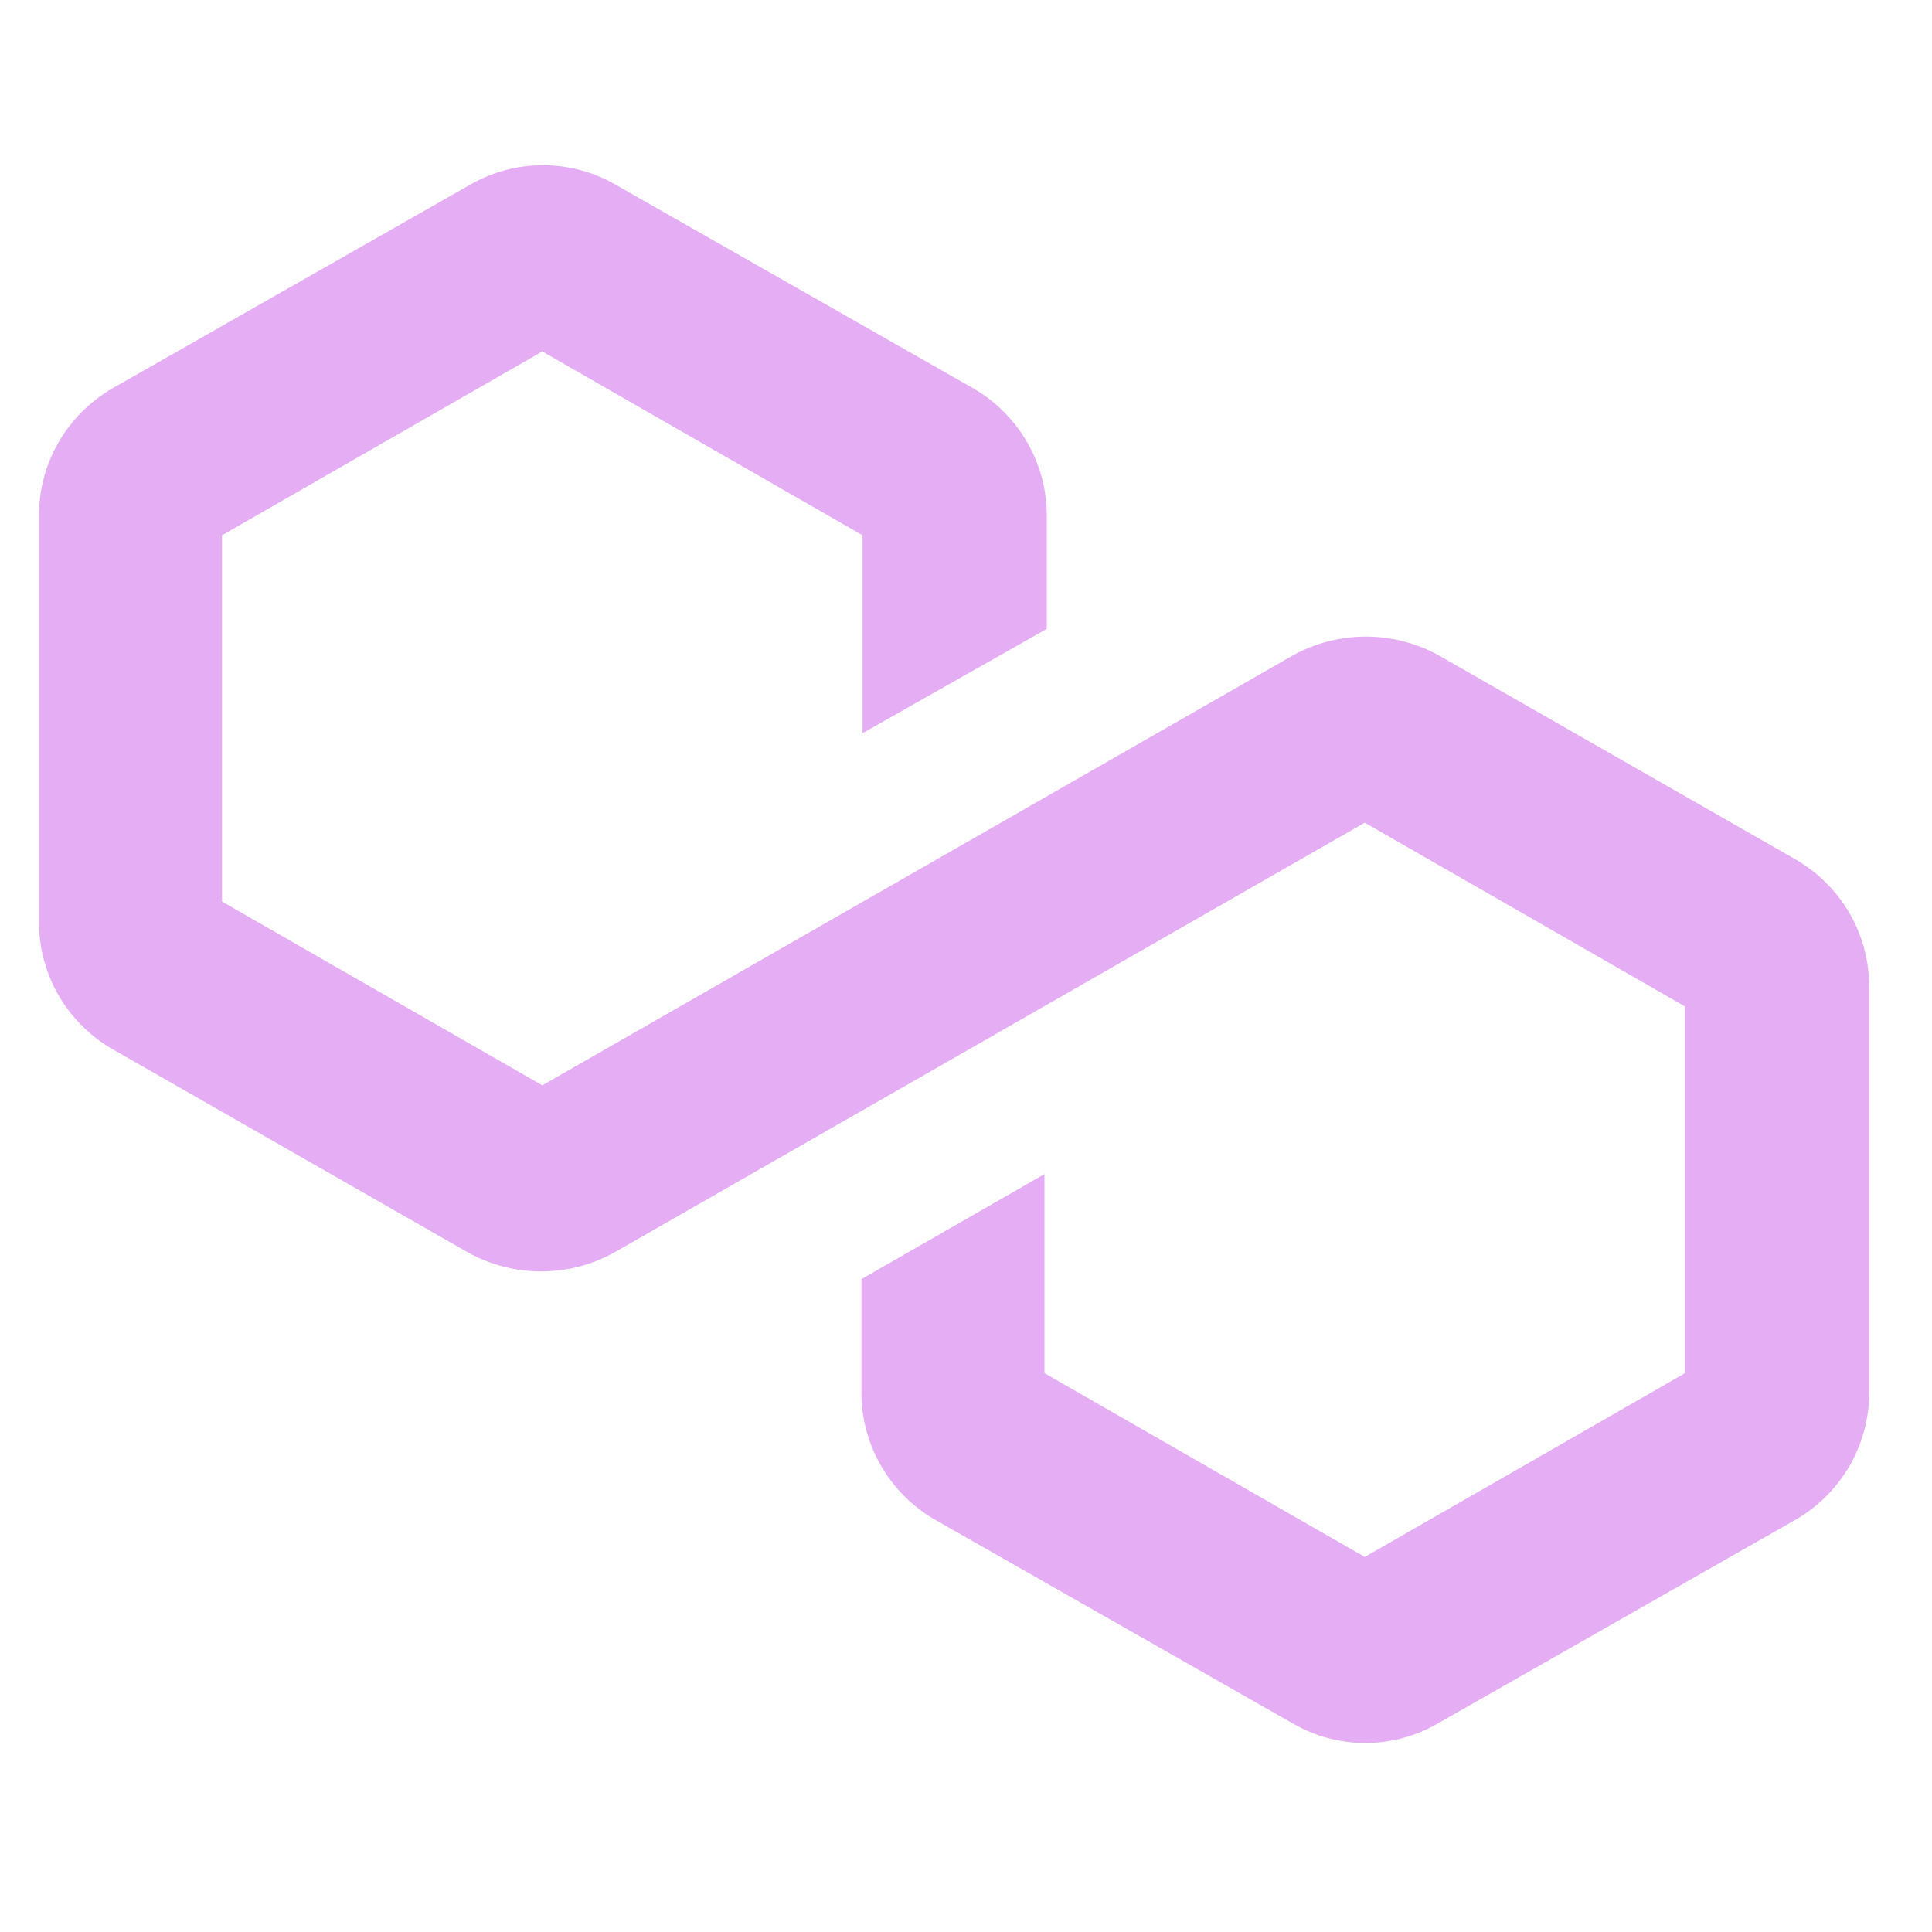
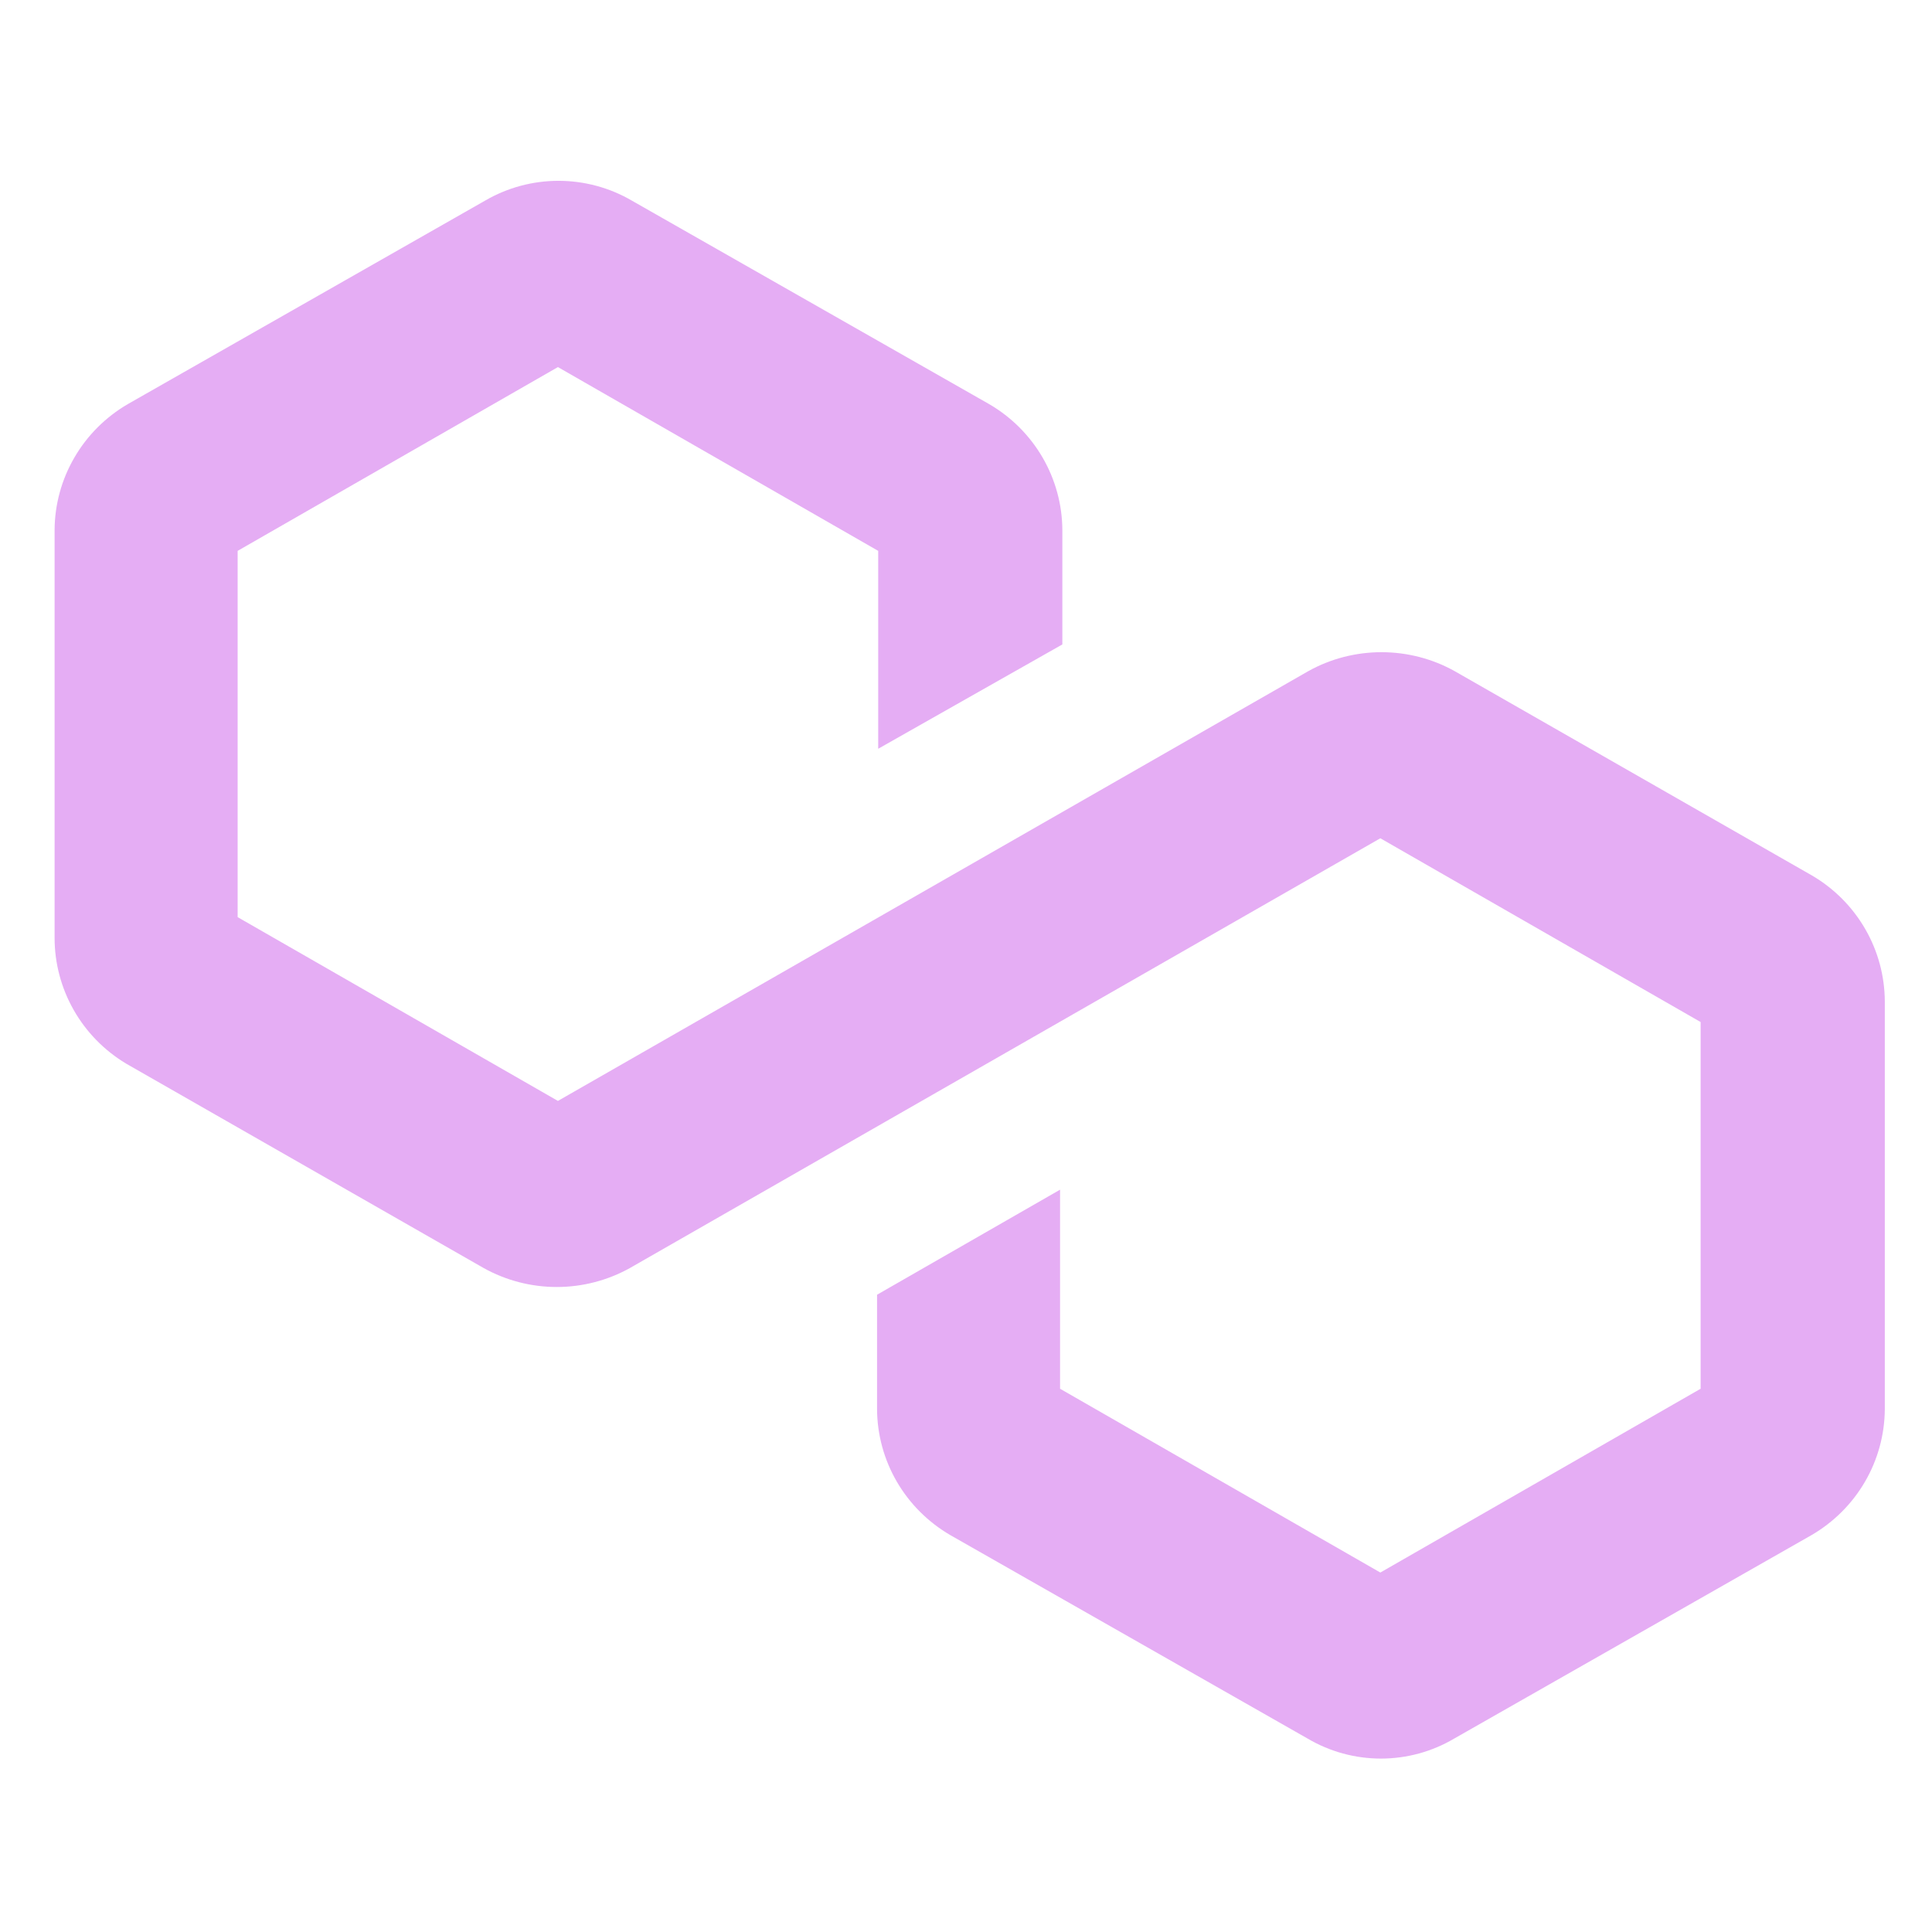
<svg xmlns="http://www.w3.org/2000/svg" width="54" height="54" viewBox="0 0 54 54" fill="none">
-   <path d="M52.244 27.55V38.953C52.24 39.664 52.049 40.362 51.691 40.978C51.332 41.595 50.818 42.109 50.198 42.47L40.207 48.16C39.588 48.524 38.881 48.717 38.161 48.717C37.44 48.717 36.733 48.524 36.115 48.16L26.123 42.47C25.504 42.109 24.989 41.595 24.631 40.978C24.272 40.362 24.081 39.664 24.077 38.953V35.752L29.193 32.817V38.38L38.145 43.517L47.097 38.38V28.131L38.145 22.994L17.172 35.006C16.547 35.354 15.842 35.536 15.125 35.536C14.409 35.536 13.704 35.354 13.079 35.006L3.088 29.292C2.478 28.926 1.974 28.41 1.623 27.795C1.273 27.179 1.09 26.485 1.09 25.779V14.376C1.094 13.665 1.285 12.967 1.643 12.351C2.002 11.734 2.516 11.22 3.136 10.859L13.127 5.17C13.747 4.809 14.454 4.618 15.173 4.618C15.893 4.618 16.599 4.809 17.22 5.17L27.211 10.859C27.83 11.22 28.345 11.734 28.703 12.351C29.062 12.967 29.253 13.665 29.257 14.376V17.577L24.109 20.493V14.961L15.157 9.824L6.205 14.961V25.199L15.157 30.335L36.13 18.323C36.755 17.976 37.46 17.793 38.177 17.793C38.894 17.793 39.598 17.976 40.223 18.323L50.214 24.037C50.83 24.4 51.341 24.914 51.697 25.529C52.052 26.145 52.241 26.841 52.244 27.55Z" fill="#E5ADF4" />
+   <path d="M52.681 27.985V39.389C52.676 40.1 52.486 40.798 52.127 41.414C51.768 42.031 51.254 42.544 50.634 42.906L40.643 48.595C40.025 48.96 39.318 49.153 38.597 49.153C37.877 49.153 37.17 48.96 36.551 48.595L26.56 42.906C25.94 42.544 25.426 42.031 25.067 41.414C24.709 40.798 24.518 40.1 24.514 39.389V36.188L29.629 33.252V38.816L38.581 43.953L47.533 38.816V28.566L38.581 23.43L17.608 35.441C16.983 35.789 16.279 35.972 15.562 35.972C14.845 35.972 14.14 35.789 13.516 35.441L3.524 29.728C2.914 29.361 2.41 28.846 2.06 28.23C1.71 27.615 1.526 26.921 1.526 26.215V14.812C1.53 14.101 1.721 13.403 2.08 12.787C2.438 12.17 2.953 11.656 3.572 11.295L13.563 5.605C14.184 5.244 14.89 5.054 15.61 5.054C16.329 5.054 17.036 5.244 17.656 5.605L27.647 11.295C28.267 11.656 28.781 12.17 29.14 12.787C29.498 13.403 29.689 14.101 29.693 14.812V18.012L24.546 20.928V15.397L15.594 10.26L6.642 15.397V25.634L15.594 30.771L36.567 18.759C37.191 18.411 37.896 18.229 38.613 18.229C39.33 18.229 40.035 18.411 40.659 18.759L50.65 24.473C51.267 24.835 51.777 25.349 52.133 25.965C52.489 26.581 52.677 27.277 52.681 27.985Z" fill="#E5ADF4" />
</svg>
